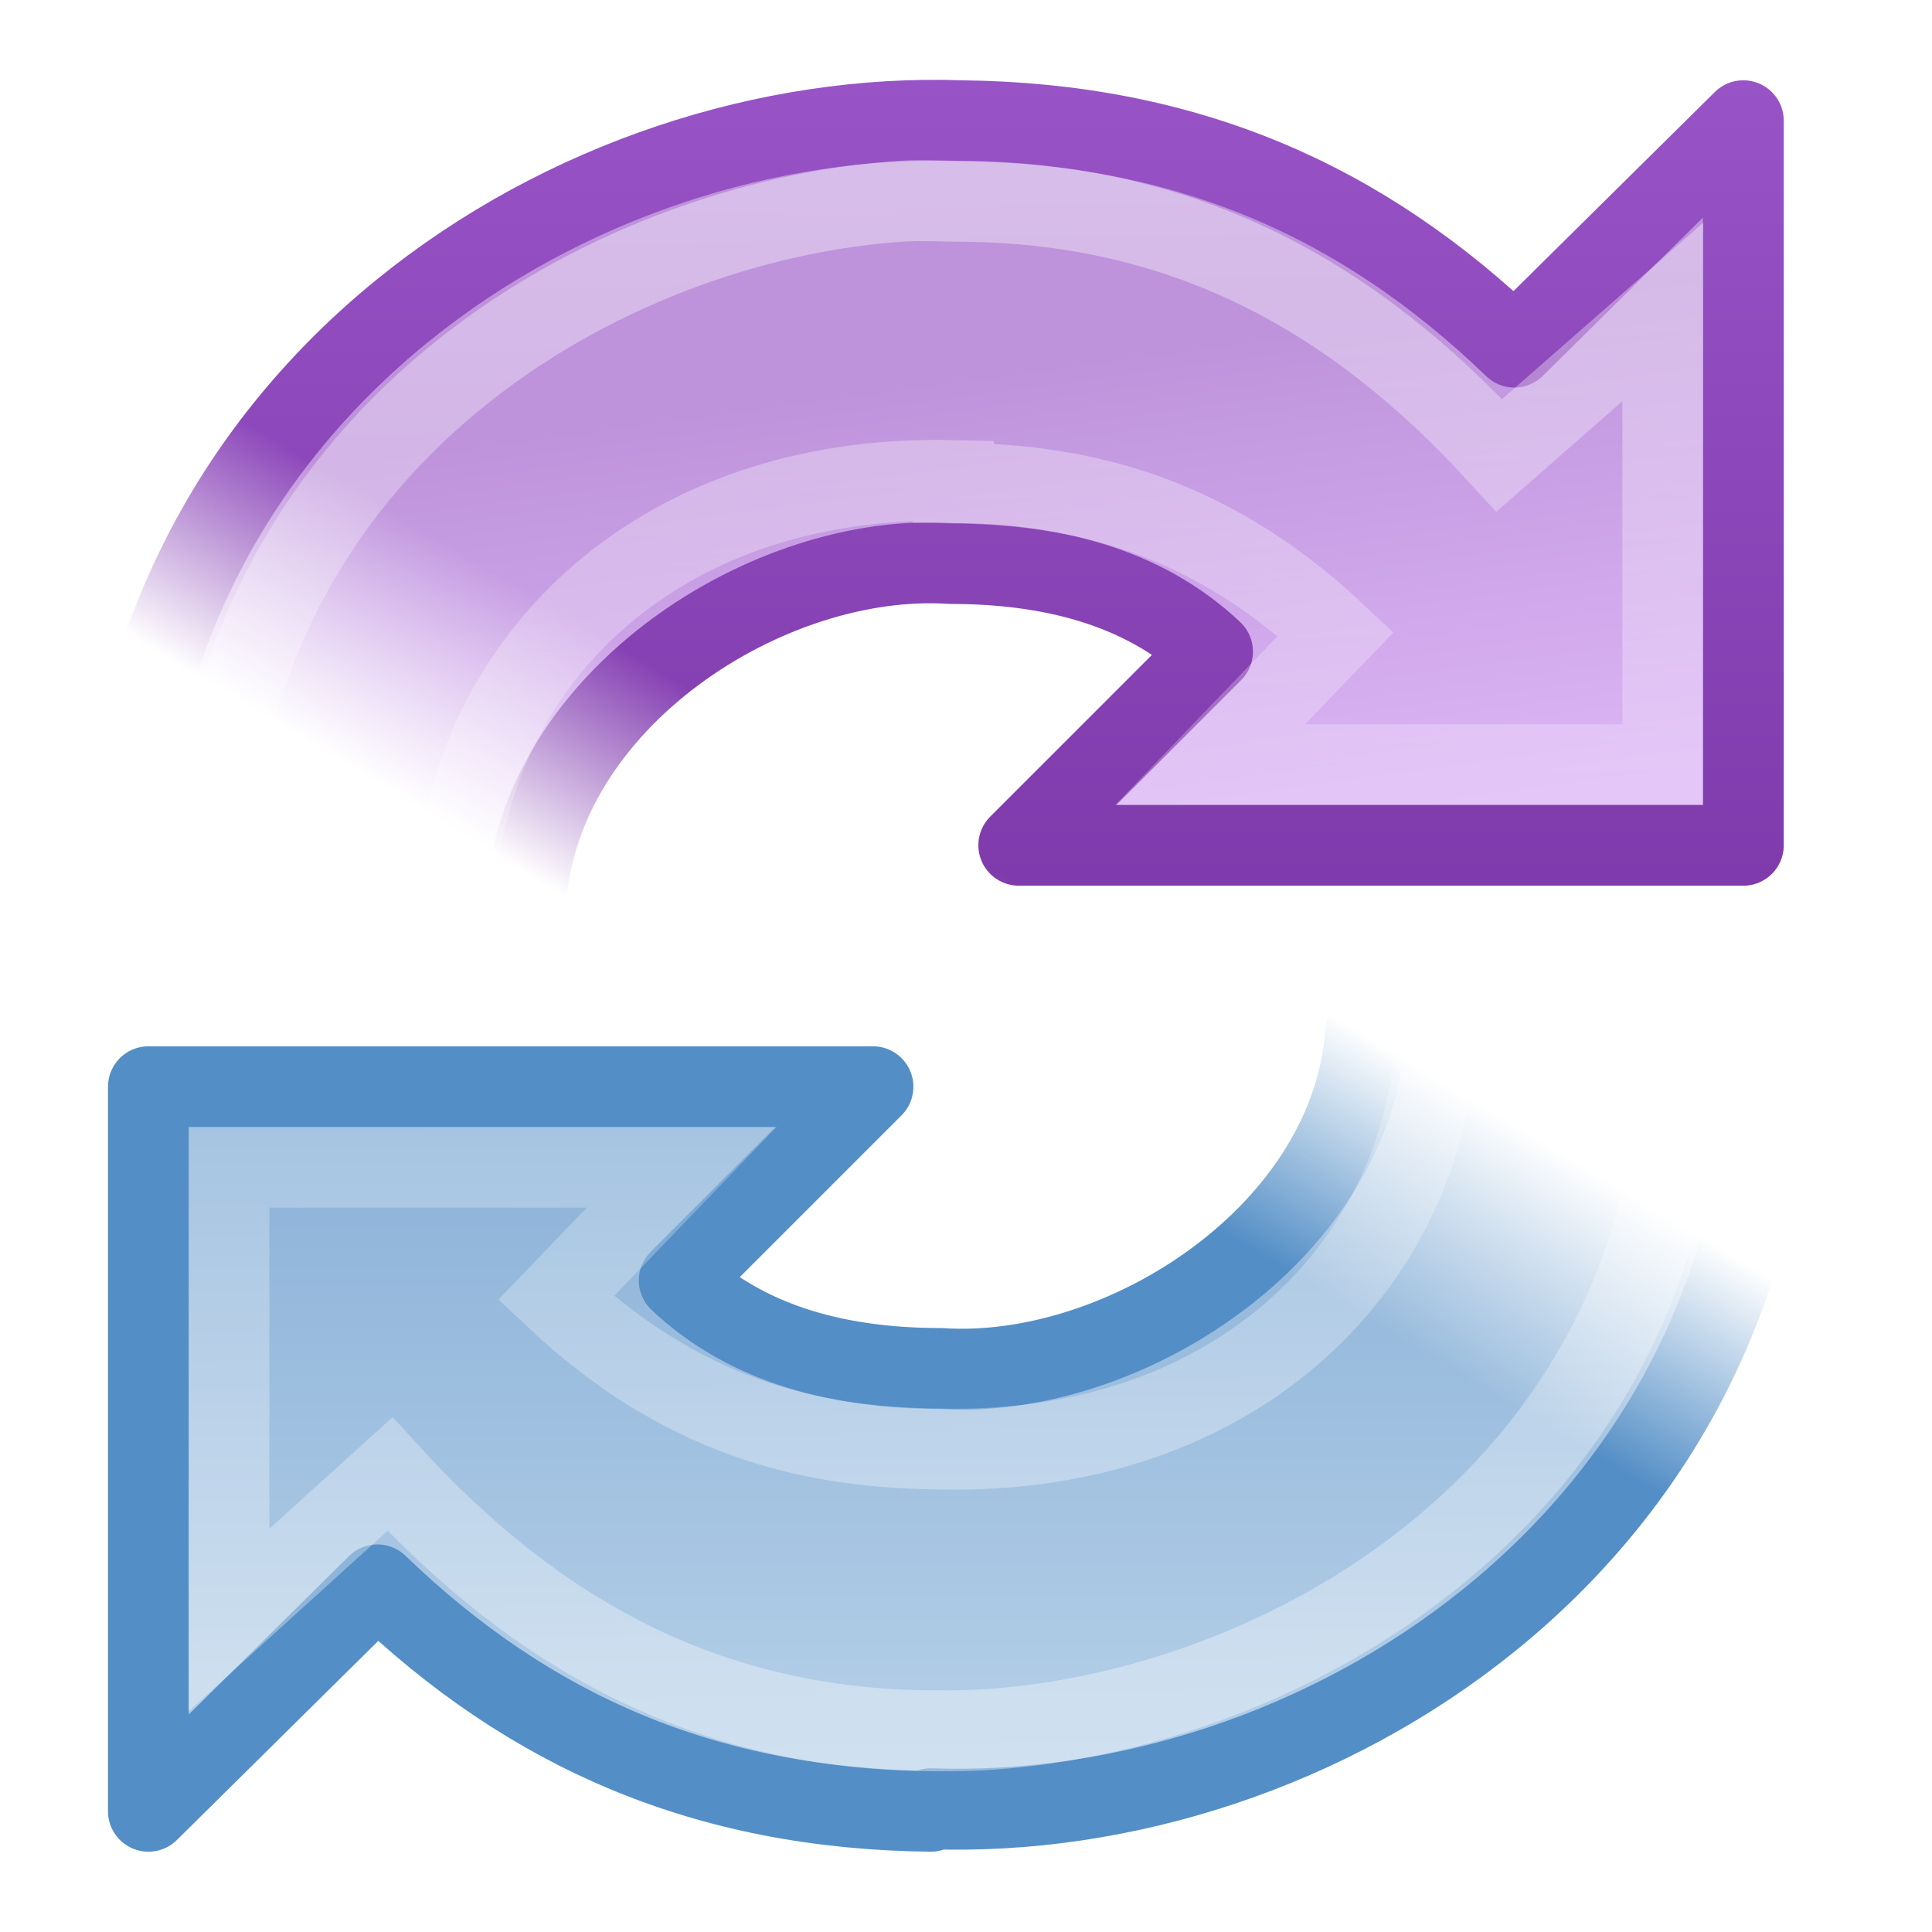
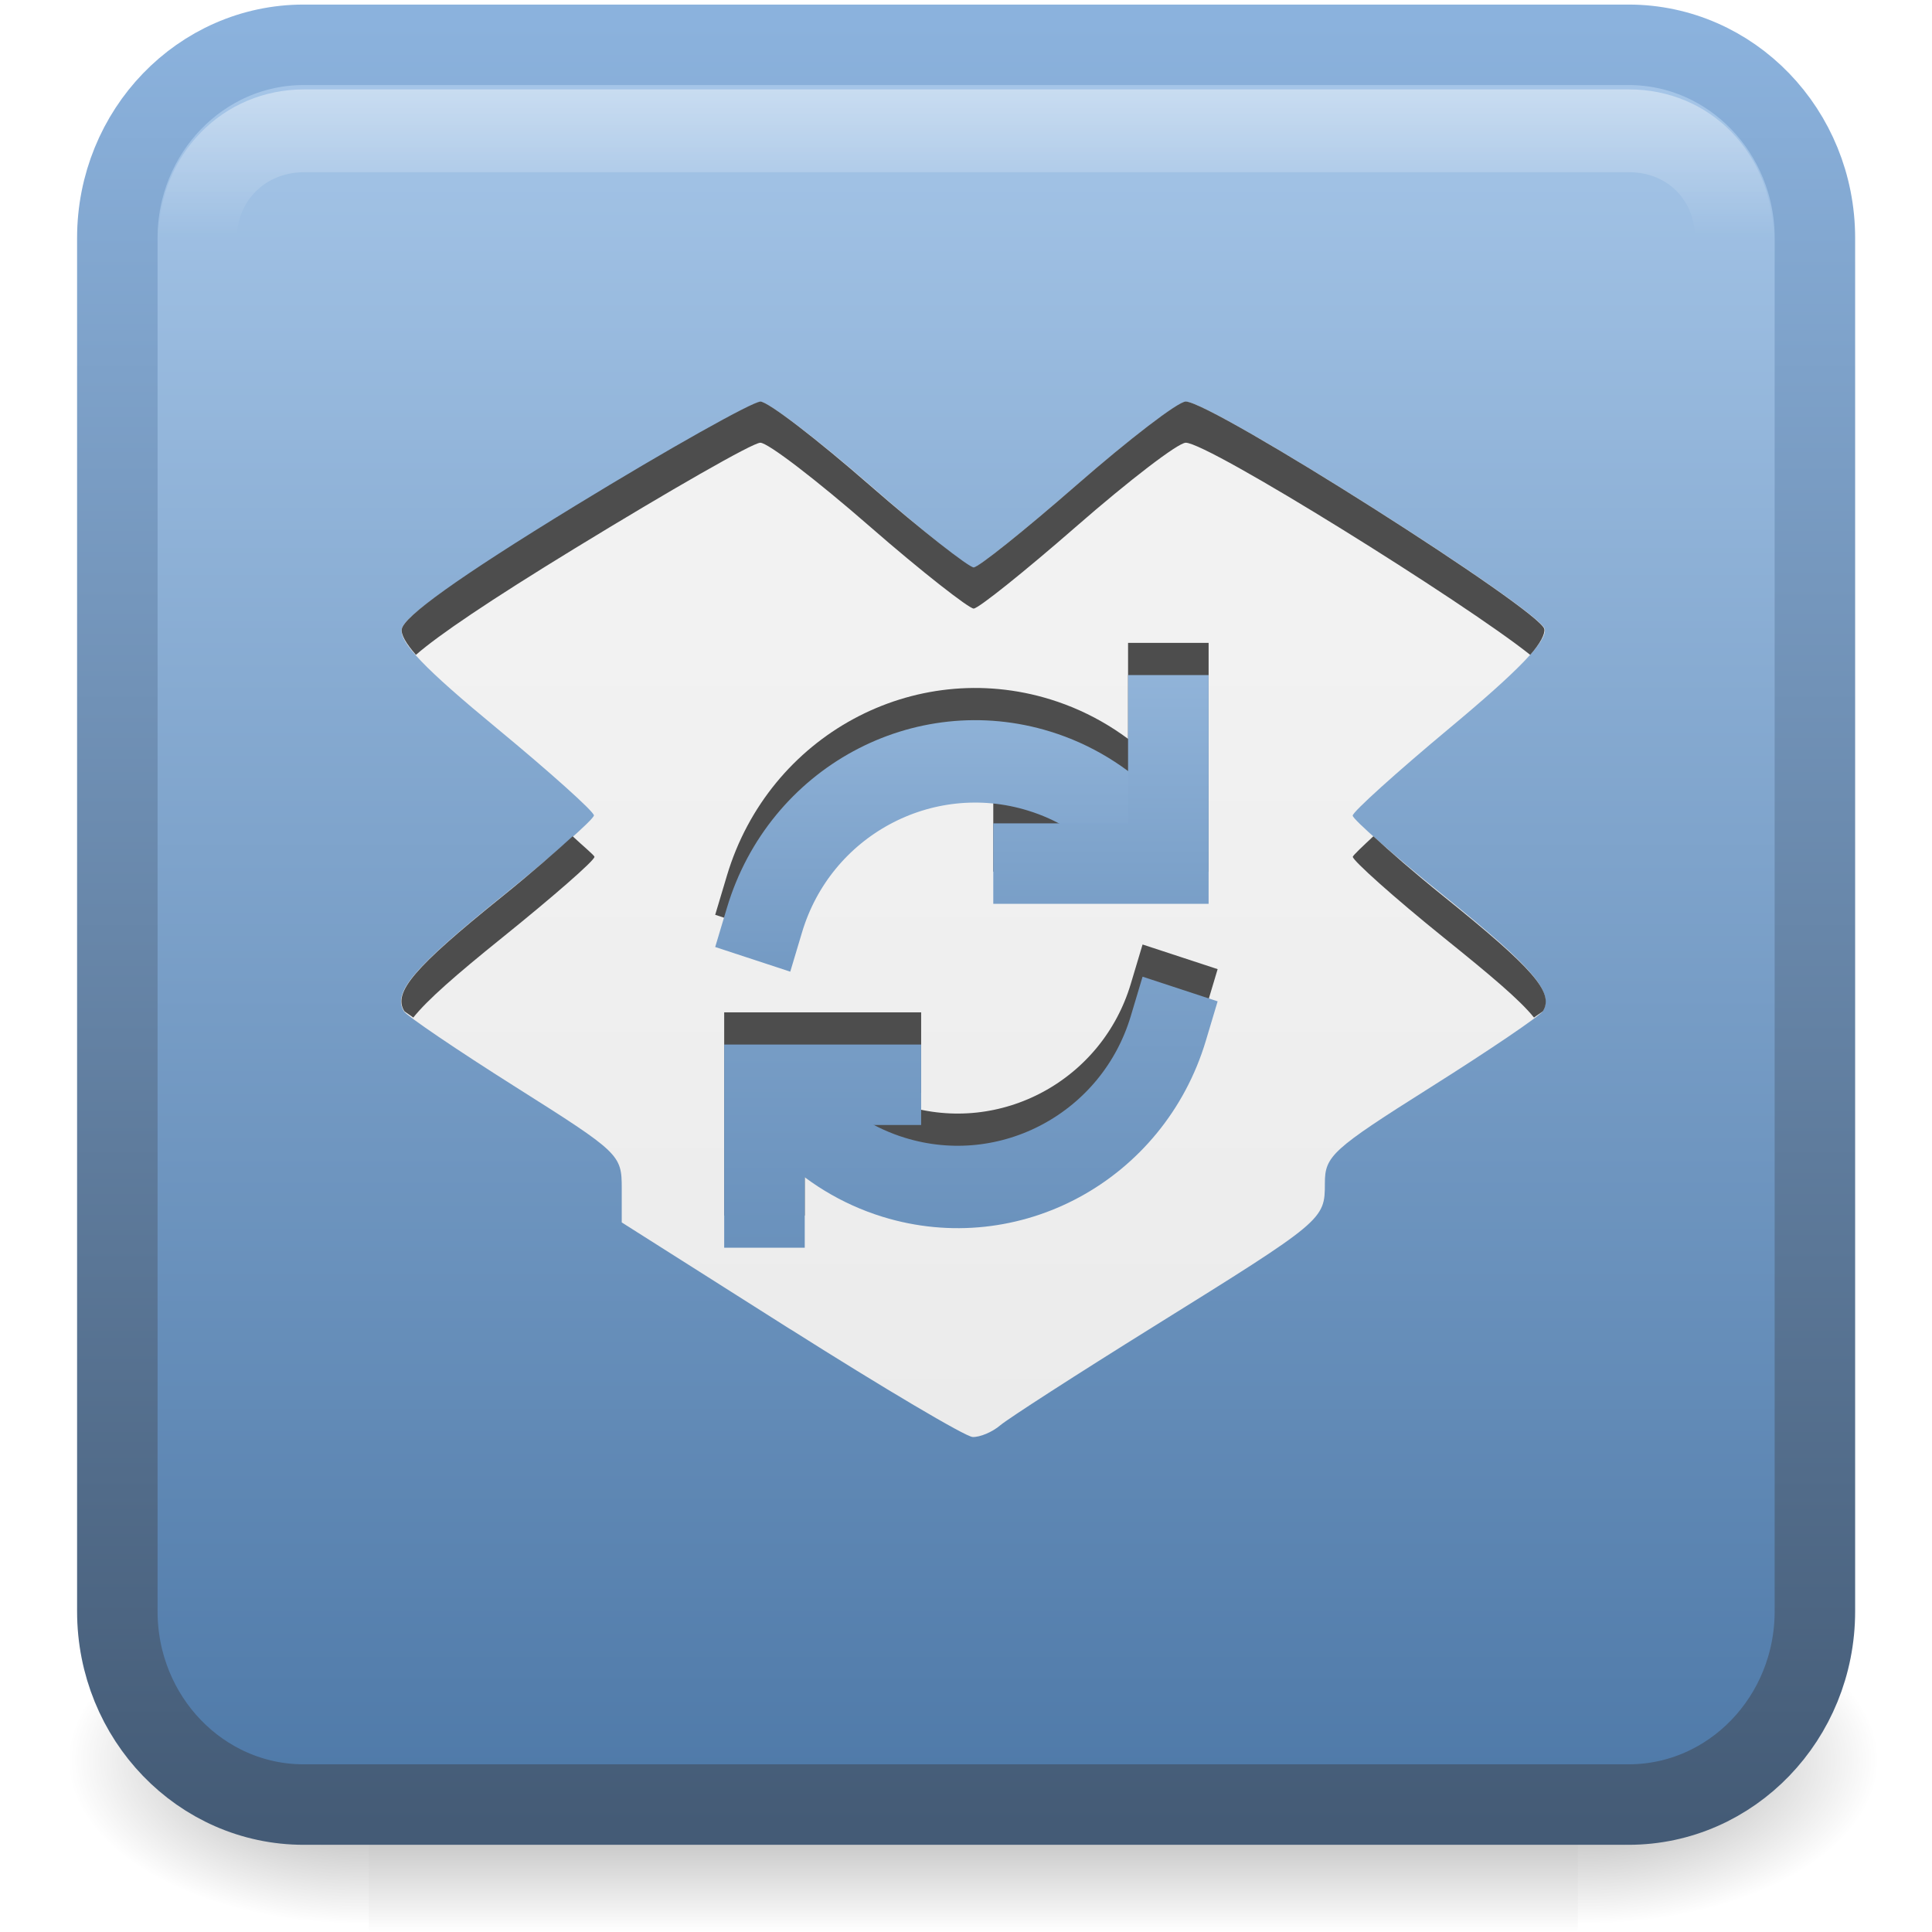
- <svg xmlns="http://www.w3.org/2000/svg" xmlns:xlink="http://www.w3.org/1999/xlink" version="1.0" width="24" height="24" id="svg3567">
-   <defs id="defs3569">
-     <linearGradient x1="21.629" y1="2.11" x2="22.245" y2="43.366" id="linearGradient2926" xlink:href="#linearGradient4873" gradientUnits="userSpaceOnUse" gradientTransform="matrix(-0.4873978,0,0,-0.4781595,23.8424,23.29691)" />
-     <linearGradient id="linearGradient3533">
-       <stop id="stop3535" style="stop-color:#b0cce6;stop-opacity:1" offset="0" />
-       <stop id="stop3545" style="stop-color:#83acd5;stop-opacity:1" offset="1" />
+ <svg xmlns="http://www.w3.org/2000/svg" xmlns:xlink="http://www.w3.org/1999/xlink" width="24" height="24" id="svg2826" version="1.1">
+   <defs id="defs2828">
+     <linearGradient id="linearGradient4564">
+       <stop style="stop-color:#f2f2f2;stop-opacity:1" offset="0" id="stop4566" />
+       <stop style="stop-color:#ebebeb;stop-opacity:1" offset="1" id="stop4568" />
    </linearGradient>
-     <linearGradient x1="15.373" y1="5.047" x2="15.373" y2="22.6" id="linearGradient2918" xlink:href="#linearGradient3533" gradientUnits="userSpaceOnUse" gradientTransform="matrix(-0.4873978,0,0,-0.4781595,23.8424,23.29691)" />
-     <linearGradient x1="18" y1="17" x2="21" y2="12" id="linearGradient3743" xlink:href="#linearGradient3705" gradientUnits="userSpaceOnUse" />
-     <mask id="mask3739">
-       <rect width="22" height="12" x="1" y="12" id="rect3741" style="fill:url(#linearGradient3743);fill-opacity:1;stroke:none" />
-     </mask>
-     <linearGradient id="linearGradient4873">
-       <stop id="stop4875" style="stop-color:#ffffff;stop-opacity:1" offset="0" />
-       <stop id="stop4877" style="stop-color:#ffffff;stop-opacity:0" offset="1" />
+     <linearGradient id="linearGradient4476">
+       <stop style="stop-color:#ffffff;stop-opacity:1;" offset="0" id="stop4478" />
+       <stop style="stop-color:#ffffff;stop-opacity:0;" offset="1" id="stop4480" />
    </linearGradient>
-     <linearGradient x1="21.629" y1="2.11" x2="22.245" y2="43.366" id="linearGradient2901" xlink:href="#linearGradient4873" gradientUnits="userSpaceOnUse" gradientTransform="matrix(0.4873978,0,0,0.4781595,-0.345297,0.700712)" />
-     <linearGradient id="linearGradient3429">
-       <stop id="stop3431" style="stop-color:#9853c6;stop-opacity:1" offset="0" />
-       <stop id="stop3435" style="stop-color:#7d38aa;stop-opacity:1" offset="1" />
+     <linearGradient id="linearGradient5060-6">
+       <stop id="stop5062-3" style="stop-color:#000000;stop-opacity:1" offset="0" />
+       <stop id="stop5064-1" style="stop-color:#000000;stop-opacity:0" offset="1" />
    </linearGradient>
-     <linearGradient x1="16.946" y1="0.992" x2="16.946" y2="11.73" id="linearGradient3565" xlink:href="#linearGradient3429" gradientUnits="userSpaceOnUse" />
-     <linearGradient id="linearGradient3437">
-       <stop id="stop3439" style="stop-color:#be93db;stop-opacity:1" offset="0" />
-       <stop id="stop3443" style="stop-color:#dcb6f6;stop-opacity:1" offset="1" />
+     <linearGradient id="linearGradient5048-7">
+       <stop id="stop5050-5" style="stop-color:#000000;stop-opacity:0" offset="0" />
+       <stop id="stop5056-9" style="stop-color:#000000;stop-opacity:1" offset="0.5" />
+       <stop id="stop5052-6" style="stop-color:#000000;stop-opacity:0" offset="1" />
    </linearGradient>
-     <linearGradient x1="13.611" y1="9.896" x2="15.373" y2="22.6" id="linearGradient2904" xlink:href="#linearGradient3437" gradientUnits="userSpaceOnUse" gradientTransform="matrix(0.4873978,0,0,0.4781595,-0.345297,0.700712)" />
-     <linearGradient id="linearGradient3705">
-       <stop id="stop3707" style="stop-color:#ffffff;stop-opacity:1" offset="0" />
-       <stop id="stop3713" style="stop-color:#000000;stop-opacity:1" offset="0.519" />
-       <stop id="stop3709" style="stop-color:#000000;stop-opacity:1" offset="1" />
+     <linearGradient xlink:href="#linearGradient5048-7" id="linearGradient4839" gradientUnits="userSpaceOnUse" gradientTransform="matrix(0.06553443,0,0,0.02470588,-9.397495,29.9436)" x1="302.857" y1="366.648" x2="302.857" y2="609.505" />
+     <radialGradient xlink:href="#linearGradient5060-6" id="radialGradient4841" gradientUnits="userSpaceOnUse" gradientTransform="matrix(0.06553443,0,0,0.02470588,-9.384597,29.9436)" cx="605.714" cy="486.648" fx="605.714" fy="486.648" r="117.143" />
+     <radialGradient xlink:href="#linearGradient5060-6" id="radialGradient4843" gradientUnits="userSpaceOnUse" gradientTransform="matrix(-0.06553443,0,0,0.02470588,37.96164,29.9436)" cx="605.714" cy="486.648" fx="605.714" fy="486.648" r="117.143" />
+     <linearGradient xlink:href="#linearGradient5008" id="linearGradient4845" gradientUnits="userSpaceOnUse" gradientTransform="matrix(0.6497262,0,0,0.6876695,5.929007,1.893123)" x1="9.323" y1="41.43" x2="9.323" y2="-2.086" />
+     <linearGradient xlink:href="#linearGradient3640-0" id="linearGradient4847" gradientUnits="userSpaceOnUse" gradientTransform="matrix(0.6497262,0,0,0.6876695,5.929007,1.893123)" x1="15.271" y1="41.43" x2="15.271" y2="-2.078" />
+     <linearGradient xlink:href="#linearGradient4476" id="linearGradient4849" gradientUnits="userSpaceOnUse" x1="15.266" y1="-5.814" x2="15.266" y2="3.028" />
+     <linearGradient xlink:href="#linearGradient4564" id="linearGradient4851" gradientUnits="userSpaceOnUse" gradientTransform="matrix(0.6831898,0,0,0.6834987,5.536185,1.886541)" x1="15.271" y1="12.605" x2="15.271" y2="32.259" />
+     <linearGradient xlink:href="#linearGradient5048-7-0" id="linearGradient4839-0" gradientUnits="userSpaceOnUse" gradientTransform="matrix(0.06553443,0,0,0.02470588,-9.397495,29.9436)" x1="302.857" y1="366.648" x2="302.857" y2="609.505" />
+     <linearGradient id="linearGradient5048-7-0">
+       <stop id="stop5050-5-5" style="stop-color:#000000;stop-opacity:0" offset="0" />
+       <stop id="stop5056-9-0" style="stop-color:#000000;stop-opacity:1" offset="0.5" />
+       <stop id="stop5052-6-3" style="stop-color:#000000;stop-opacity:0" offset="1" />
    </linearGradient>
-     <linearGradient x1="18" y1="17" x2="21" y2="12" id="linearGradient3753" xlink:href="#linearGradient3705" gradientUnits="userSpaceOnUse" gradientTransform="translate(-24,-24)" />
-     <mask id="mask3749">
-       <rect width="22" height="12" x="-23" y="-12" transform="scale(-1,-1)" id="rect3751" style="fill:url(#linearGradient3753);fill-opacity:1;stroke:none" />
-     </mask>
+     <radialGradient xlink:href="#linearGradient5060-6-8" id="radialGradient4841-1" gradientUnits="userSpaceOnUse" gradientTransform="matrix(0.06553443,0,0,0.02470588,-9.384597,29.9436)" cx="605.714" cy="486.648" fx="605.714" fy="486.648" r="117.143" />
+     <linearGradient id="linearGradient5060-6-8">
+       <stop id="stop5062-3-0" style="stop-color:#000000;stop-opacity:1" offset="0" />
+       <stop id="stop5064-1-1" style="stop-color:#000000;stop-opacity:0" offset="1" />
+     </linearGradient>
+     <radialGradient xlink:href="#linearGradient5060-6-8" id="radialGradient4843-7" gradientUnits="userSpaceOnUse" gradientTransform="matrix(-0.06553443,0,0,0.02470588,37.96164,29.9436)" cx="605.714" cy="486.648" fx="605.714" fy="486.648" r="117.143" />
+     <linearGradient xlink:href="#linearGradient5008" id="linearGradient4845-9" gradientUnits="userSpaceOnUse" gradientTransform="matrix(0.6687893,0,0,0.6834987,5.756093,1.886541)" x1="9.323" y1="41.43" x2="9.323" y2="-2.086" />
+     <linearGradient id="linearGradient5008">
+       <stop id="stop5010" offset="0" style="stop-color:#4d78a7;stop-opacity:1" />
+       <stop id="stop5012" offset="1" style="stop-color:#a8c8ea;stop-opacity:1" />
+     </linearGradient>
+     <linearGradient xlink:href="#linearGradient3640-0" id="linearGradient4847-1" gradientUnits="userSpaceOnUse" gradientTransform="matrix(0.6687893,0,0,0.6834987,5.756093,1.886541)" x1="15.271" y1="41.43" x2="15.271" y2="-2.078" />
+     <linearGradient id="linearGradient3640-0">
+       <stop style="stop-color:#445b76;stop-opacity:1" offset="0" id="stop3642-3" />
+       <stop style="stop-color:#8bb2dd;stop-opacity:1" offset="1" id="stop3644-5" />
+     </linearGradient>
+     <linearGradient xlink:href="#linearGradient4476-4" id="linearGradient4849-9" gradientUnits="userSpaceOnUse" x1="15.266" y1="-5.814" x2="15.266" y2="3.028" />
+     <linearGradient id="linearGradient4476-4">
+       <stop style="stop-color:#ffffff;stop-opacity:1;" offset="0" id="stop4478-8" />
+       <stop style="stop-color:#ffffff;stop-opacity:0;" offset="1" id="stop4480-4" />
+     </linearGradient>
+     <linearGradient xlink:href="#linearGradient4564-9" id="linearGradient4851-6" gradientUnits="userSpaceOnUse" gradientTransform="matrix(0.6831898,0,0,0.6834987,5.536185,1.886541)" x1="15.271" y1="12.605" x2="15.271" y2="32.259" />
+     <linearGradient id="linearGradient4564-9">
+       <stop style="stop-color:#f2f2f2;stop-opacity:1" offset="0" id="stop4566-2" />
+       <stop style="stop-color:#ebebeb;stop-opacity:1" offset="1" id="stop4568-9" />
+     </linearGradient>
+     <linearGradient xlink:href="#linearGradient5008-9" id="linearGradient5296" gradientUnits="userSpaceOnUse" x1="12.022" y1="30.972" x2="12.022" y2="1.228" />
+     <linearGradient id="linearGradient5008-9">
+       <stop id="stop5010-0" offset="0" style="stop-color:#4d78a7;stop-opacity:1" />
+       <stop id="stop5012-5" offset="1" style="stop-color:#a8c8ea;stop-opacity:1" />
+     </linearGradient>
+     <linearGradient xlink:href="#linearGradient5008-9" id="linearGradient5288" gradientUnits="userSpaceOnUse" x1="12.022" y1="30.972" x2="12.022" y2="1.228" />
+     <linearGradient xlink:href="#linearGradient5008-9" id="linearGradient5284" gradientUnits="userSpaceOnUse" x1="12.022" y1="30.972" x2="12.022" y2="1.228" />
+     <linearGradient xlink:href="#linearGradient5008-9" id="linearGradient5286" gradientUnits="userSpaceOnUse" x1="12.022" y1="30.972" x2="12.022" y2="1.228" />
+     <linearGradient xlink:href="#linearGradient5008-9" id="linearGradient5294" gradientUnits="userSpaceOnUse" x1="12.022" y1="30.972" x2="12.022" y2="1.228" />
+     <linearGradient xlink:href="#linearGradient5008-9" id="linearGradient5290" gradientUnits="userSpaceOnUse" x1="-18.132" y1="-6.546" x2="-18.12" y2="42.885" />
+     <linearGradient xlink:href="#linearGradient5008-9" id="linearGradient5292" gradientUnits="userSpaceOnUse" x1="-17.718" y1="-5.012" x2="-17.707" y2="42.151" gradientTransform="translate(0,-1.091647)" />
  </defs>
-   <g id="layer1">
-     <g mask="url(#mask3739)" id="g3731">
-       <path d="M 16.969,12.781 C 16.814,15.32 13.942,17.15 11.688,17 C 10.48,17 9.305,16.727 8.438,15.906 L 10.844,13.5 L 1.844,13.5 L 1.844,22.5 L 4.688,19.688 C 6.581,21.513 8.767,22.47 11.562,22.5 L 11.562,22.469 C 16.315,22.637 21.855,19.197 22,12.969 L 16.969,12.781 L 16.969,12.781 z" id="path3372" style="fill:url(#linearGradient2918);fill-opacity:1;stroke:#538ec6;stroke-width:1.005;stroke-linecap:butt;stroke-linejoin:round;stroke-miterlimit:4;stroke-dasharray:none;stroke-opacity:1" />
-       <path d="M 17.844,12.75 C 17.773,15.618 15.434,18.093 11.656,18 C 10.291,17.98 8.617,17.735 6.906,16.125 L 8.469,14.5 L 2.844,14.5 L 2.844,20.125 L 4.844,18.312 C 6.646,20.285 8.78,21.491 11.594,21.5 C 11.604,21.5 11.614,21.5 11.625,21.5 C 15.259,21.564 20.758,18.976 20.906,12.938 L 17.844,12.75 z" id="path3370" style="opacity:0.4;fill:none;stroke:url(#linearGradient2926);stroke-width:1.005;stroke-linecap:butt;stroke-linejoin:miter;stroke-miterlimit:4;stroke-dasharray:none;stroke-opacity:1" />
+   <g id="layer1" transform="translate(0,-8)">
+     <g id="g4827" transform="matrix(0.7478195,0,0,0.7478195,0.1480712,7.952356)">
+       <g transform="matrix(0.6347061,0,0,0.9398107,6.900067,-10.13631)" id="g4409">
+         <rect style="opacity:0.402;fill:url(#linearGradient4839);fill-opacity:1;fill-rule:nonzero;stroke:none;stroke-width:1;marker:none;visibility:visible;display:inline;overflow:visible" id="rect2512" y="39.002" x="-1.533" height="6" width="31.644" />
+         <path style="opacity:0.402;fill:url(#radialGradient4841);fill-opacity:1;fill-rule:nonzero;stroke:none;stroke-width:1;marker:none;visibility:visible;display:inline;overflow:visible" id="path2514" d="m 30.11,39.002 c 0,0 0,6 0,6 3.375,0.011 8.159,-1.344 8.159,-3 0,-1.656 -3.766,-2.999 -8.159,-2.999 z" />
+         <path style="opacity:0.402;fill:url(#radialGradient4843);fill-opacity:1;fill-rule:nonzero;stroke:none;stroke-width:1;marker:none;visibility:visible;display:inline;overflow:visible" id="path2516" d="m -1.533,39.002 c 0,0 0,6 0,6 -3.375,0.011 -8.159,-1.344 -8.159,-3 0,-1.656 3.766,-2.999 8.159,-2.999 z" />
+       </g>
+       <rect ry="3.21" rx="3.096" y="0.808" x="1.751" height="29.232" width="28.199" id="rect2866" style="color:#000000;fill:url(#linearGradient4845);fill-opacity:1.0;fill-rule:nonzero;stroke:url(#linearGradient4847);stroke-width:1.337;stroke-linecap:round;stroke-linejoin:round;stroke-miterlimit:4;stroke-opacity:1;stroke-dasharray:none;stroke-dashoffset:0.45;marker:none;visibility:visible;display:inline;overflow:visible;enable-background:accumulate" />
+       <path transform="matrix(0.6497262,0,0,0.6876695,5.929007,1.893123)" d="M -1.656,0.5 C -3.211,0.5 -4.375,1.654 -4.375,3.094 l 0,33.156 c 0,1.44 1.181,2.625 2.719,2.625 l 33.875,0 c 1.538,0 2.688,-1.169 2.688,-2.625 l 0,-33.156 C 34.906,1.637 33.773,0.5 32.219,0.5 l -33.875,0 z" id="path4474" style="color:#000000;fill:none;stroke:url(#linearGradient4849);stroke-width:2.001;stroke-linecap:round;stroke-linejoin:round;stroke-miterlimit:4;stroke-opacity:1;stroke-dasharray:none;stroke-dashoffset:0.45;marker:none;visibility:visible;display:inline;overflow:visible;enable-background:accumulate" />
+       <path id="path4562" d="m 12.934,22.147 -2.804,-1.777 0,-0.568 c 0,-0.558 -0.033,-0.589 -1.765,-1.683 -0.971,-0.613 -1.805,-1.179 -1.854,-1.257 -0.192,-0.311 0.165,-0.728 1.629,-1.908 0.839,-0.676 1.527,-1.282 1.528,-1.345 8.19e-4,-0.063 -0.728,-0.717 -1.619,-1.453 -1.189,-0.981 -1.608,-1.418 -1.575,-1.639 0.031,-0.207 0.938,-0.848 2.888,-2.04 1.564,-0.956 2.946,-1.739 3.073,-1.739 0.127,-7.52e-4 0.942,0.62 1.813,1.379 0.87,0.759 1.645,1.38 1.722,1.38 0.077,0 0.851,-0.621 1.722,-1.38 0.87,-0.759 1.686,-1.38 1.813,-1.38 0.432,5e-5 5.913,3.477 5.959,3.78 0.03,0.202 -0.436,0.686 -1.575,1.635 -0.89,0.742 -1.618,1.399 -1.617,1.46 7.51e-4,0.061 0.688,0.665 1.528,1.342 1.465,1.18 1.821,1.598 1.629,1.908 -0.049,0.079 -0.883,0.645 -1.854,1.257 -1.647,1.039 -1.765,1.147 -1.765,1.602 0,0.604 -0.016,0.618 -2.843,2.377 -1.268,0.789 -2.414,1.528 -2.548,1.641 -0.133,0.114 -0.341,0.201 -0.461,0.195 -0.12,-0.006 -1.48,-0.811 -3.023,-1.788 z" style="fill:url(#linearGradient4851);fill-opacity:1" />
+       <path id="path4562-81" d="m 12.432,6.735 c -0.127,8.05e-4 -1.511,0.774 -3.074,1.73 -1.949,1.192 -2.851,1.844 -2.882,2.05 -0.014,0.092 0.069,0.236 0.235,0.427 0.375,-0.328 1.219,-0.9 2.647,-1.773 1.564,-0.956 2.948,-1.751 3.074,-1.751 0.127,-7.52e-4 0.945,0.629 1.815,1.388 0.87,0.759 1.653,1.367 1.729,1.367 0.077,0 0.838,-0.608 1.708,-1.367 0.87,-0.759 1.688,-1.388 1.815,-1.388 0.378,4.4e-5 4.636,2.656 5.722,3.524 0.168,-0.191 0.247,-0.344 0.235,-0.427 -0.046,-0.303 -5.524,-3.781 -5.957,-3.781 -0.127,-1.5e-5 -0.945,0.629 -1.815,1.388 -0.87,0.759 -1.631,1.367 -1.708,1.367 -0.077,0 -0.859,-0.608 -1.729,-1.367 -0.87,-0.759 -1.688,-1.389 -1.815,-1.388 z M 9.315,13.955 c -0.278,0.253 -0.664,0.593 -1.174,1.004 -1.465,1.18 -1.814,1.59 -1.623,1.901 0.006,0.01 0.119,0.082 0.149,0.107 0.237,-0.295 0.696,-0.698 1.473,-1.324 0.839,-0.676 1.536,-1.282 1.537,-1.346 3.01e-4,-0.023 -0.195,-0.185 -0.363,-0.342 z m 13.301,0 c -0.165,0.155 -0.342,0.319 -0.342,0.342 7.51e-4,0.061 0.676,0.669 1.516,1.346 0.777,0.626 1.258,1.03 1.494,1.324 0.029,-0.024 0.143,-0.097 0.149,-0.107 0.192,-0.311 -0.179,-0.721 -1.644,-1.901 -0.52,-0.419 -0.898,-0.752 -1.174,-1.004 z" style="fill:#4d4d4d;fill-opacity:1" />
    </g>
-     <g mask="url(#mask3749)" id="g3745">
-       <path d="M 11.938,1.5 C 7.185,1.332 1.645,4.803 1.5,11.031 L 6.531,11.219 C 6.686,8.68 9.558,6.85 11.812,7 C 13.02,7 14.195,7.273 15.062,8.094 L 12.656,10.5 L 21.656,10.5 L 21.656,1.5 L 18.812,4.312 C 16.919,2.487 14.733,1.53 11.938,1.5 z" id="path3595" style="fill:url(#linearGradient2904);fill-opacity:1;stroke:url(#linearGradient3565);stroke-width:1.005;stroke-linecap:butt;stroke-linejoin:round;stroke-miterlimit:4;stroke-dasharray:none;stroke-opacity:1" />
-       <path d="M 11.188,2.5 C 7.588,2.741 2.734,5.386 2.594,11.062 L 5.656,11.219 C 5.727,8.35 8.066,5.876 11.844,5.969 L 11.844,6 C 13.209,6.02 14.883,6.265 16.594,7.875 L 15.031,9.5 L 20.656,9.5 L 20.656,3.875 L 18.625,5.656 C 16.823,3.684 14.72,2.509 11.906,2.5 C 11.896,2.5 11.885,2.5 11.875,2.5 C 11.657,2.496 11.417,2.485 11.188,2.5 z" id="path3597" style="opacity:0.4;fill:none;stroke:url(#linearGradient2901);stroke-width:1.005;stroke-linecap:butt;stroke-linejoin:miter;stroke-miterlimit:4;stroke-dasharray:none;stroke-opacity:1" />
+     <g id="g5052-6" transform="matrix(0.5837693,0,0,0.5831513,2.604698,10.02322)" style="stroke:#4d4d4d;stroke-width:1.714;stroke-opacity:1">
+       <g style="stroke:#4d4d4d;stroke-width:2.725;stroke-linecap:square;stroke-miterlimit:4;stroke-opacity:1;stroke-dasharray:none" transform="matrix(0.6290004,0,0,0.6290004,31.32876,4.687653)" id="g5020-85">
+         <path style="color:#000000;fill:none;stroke:#4d4d4d;stroke-width:2.925;stroke-linecap:square;stroke-miterlimit:4;stroke-opacity:1;stroke-dasharray:none;marker:none;visibility:visible;display:inline;overflow:visible;enable-background:accumulate" id="path5014-1" d="m -32.771,16.629 c 1.315,-4.194 5.889,-6.561 10.215,-5.286 1.287,0.379 2.457,1.06 3.408,1.982" transform="matrix(0.9098395,0,0,0.9541154,-1.220865,1.233147)" />
+         <path style="fill:none;stroke:#4d4d4d;stroke-width:2.725;stroke-linecap:square;stroke-linejoin:miter;stroke-miterlimit:4;stroke-opacity:1;stroke-dasharray:none" d="m -21.935,15.188 4.56,0 0,-5.022" id="path5016-8" />
+       </g>
+       <g style="stroke:#4d4d4d;stroke-width:2.725;stroke-linecap:square;stroke-miterlimit:4;stroke-opacity:1;stroke-dasharray:none" transform="matrix(-0.6290004,0,0,-0.6290004,0.8774353,27.81892)" id="g5020-8-5">
+         <path style="color:#000000;fill:none;stroke:#4d4d4d;stroke-width:2.925;stroke-linecap:square;stroke-miterlimit:4;stroke-opacity:1;stroke-dasharray:none;marker:none;visibility:visible;display:inline;overflow:visible;enable-background:accumulate" id="path5014-8-2" d="m -32.771,16.629 c 1.315,-4.194 5.889,-6.561 10.215,-5.286 1.287,0.379 2.457,1.06 3.408,1.982" transform="matrix(0.9098395,0,0,0.9541154,-1.220865,0.1415005)" />
+         <path style="fill:none;stroke:#4d4d4d;stroke-width:2.725;stroke-linecap:square;stroke-linejoin:miter;stroke-miterlimit:4;stroke-opacity:1;stroke-dasharray:none" d="m -21.312,14.096 3.938,0 0,-4.156" id="path5016-2-9" />
+       </g>
+     </g>
+     <g id="g5052" transform="matrix(0.5837693,0,0,0.5831513,2.604698,10.42322)" style="stroke:url(#linearGradient5296);stroke-width:1.714">
+       <g style="stroke:url(#linearGradient5288);stroke-width:2.725;stroke-linecap:square;stroke-miterlimit:4;stroke-opacity:1;stroke-dasharray:none" transform="matrix(0.6290004,0,0,0.6290004,31.32876,4.687653)" id="g5020">
+         <path style="color:#000000;fill:none;stroke:url(#linearGradient5284);stroke-width:2.925;stroke-linecap:square;stroke-miterlimit:4;stroke-opacity:1;stroke-dasharray:none;marker:none;visibility:visible;display:inline;overflow:visible;enable-background:accumulate" id="path5014" d="m -32.771,16.629 c 1.315,-4.194 5.889,-6.561 10.215,-5.286 1.287,0.379 2.457,1.06 3.408,1.982" transform="matrix(0.9098395,0,0,0.9541154,-1.220865,1.233147)" />
+         <path style="fill:none;stroke:url(#linearGradient5286);stroke-width:2.725;stroke-linecap:square;stroke-linejoin:miter;stroke-miterlimit:4;stroke-opacity:1;stroke-dasharray:none" d="m -21.935,15.188 4.56,0 0,-5.022" id="path5016" />
+       </g>
+       <g style="stroke:url(#linearGradient5294);stroke-width:2.725;stroke-linecap:square;stroke-miterlimit:4;stroke-opacity:1;stroke-dasharray:none" transform="matrix(-0.6290004,0,0,-0.6290004,0.8774353,27.81892)" id="g5020-8">
+         <path style="color:#000000;fill:none;stroke:url(#linearGradient5290);stroke-width:2.925;stroke-linecap:square;stroke-miterlimit:4;stroke-opacity:1;stroke-dasharray:none;marker:none;visibility:visible;display:inline;overflow:visible;enable-background:accumulate" id="path5014-8" d="m -32.771,16.629 c 1.315,-4.194 5.889,-6.561 10.215,-5.286 1.287,0.379 2.457,1.06 3.408,1.982" transform="matrix(0.9098395,0,0,0.9541154,-1.220865,0.1415005)" />
+         <path style="fill:none;stroke:url(#linearGradient5292);stroke-width:2.725;stroke-linecap:square;stroke-linejoin:miter;stroke-miterlimit:4;stroke-opacity:1;stroke-dasharray:none" d="m -21.312,14.096 3.938,0 0,-4.156" id="path5016-2" />
+       </g>
    </g>
  </g>
</svg>
